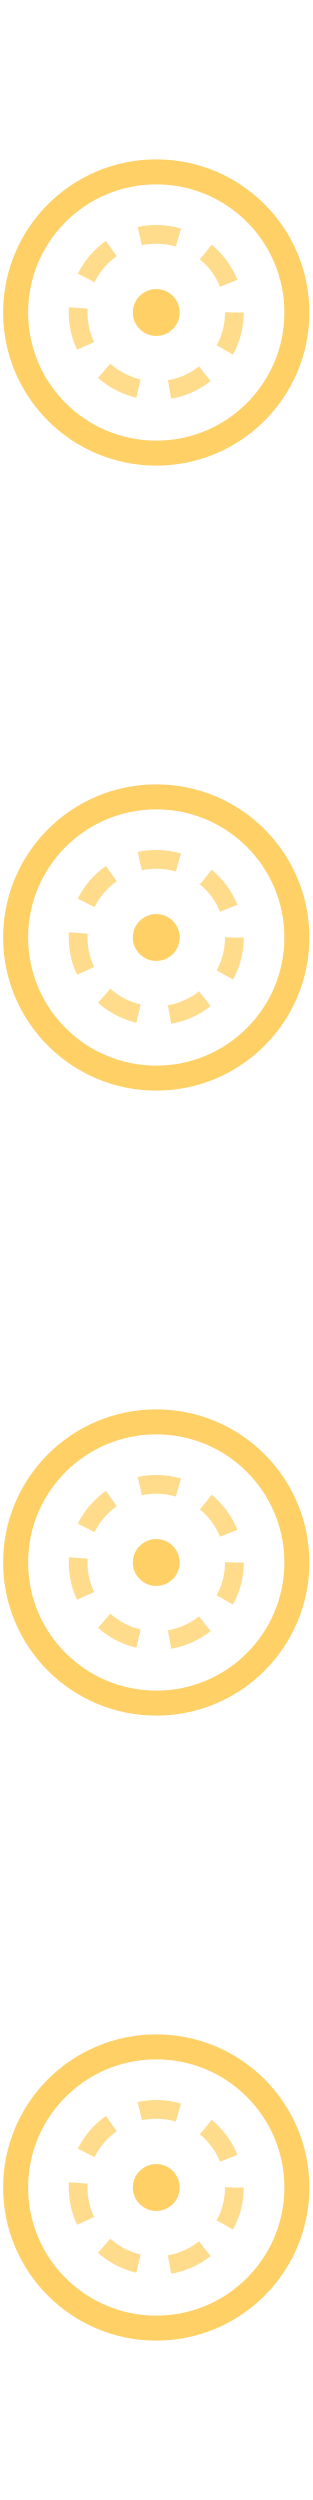
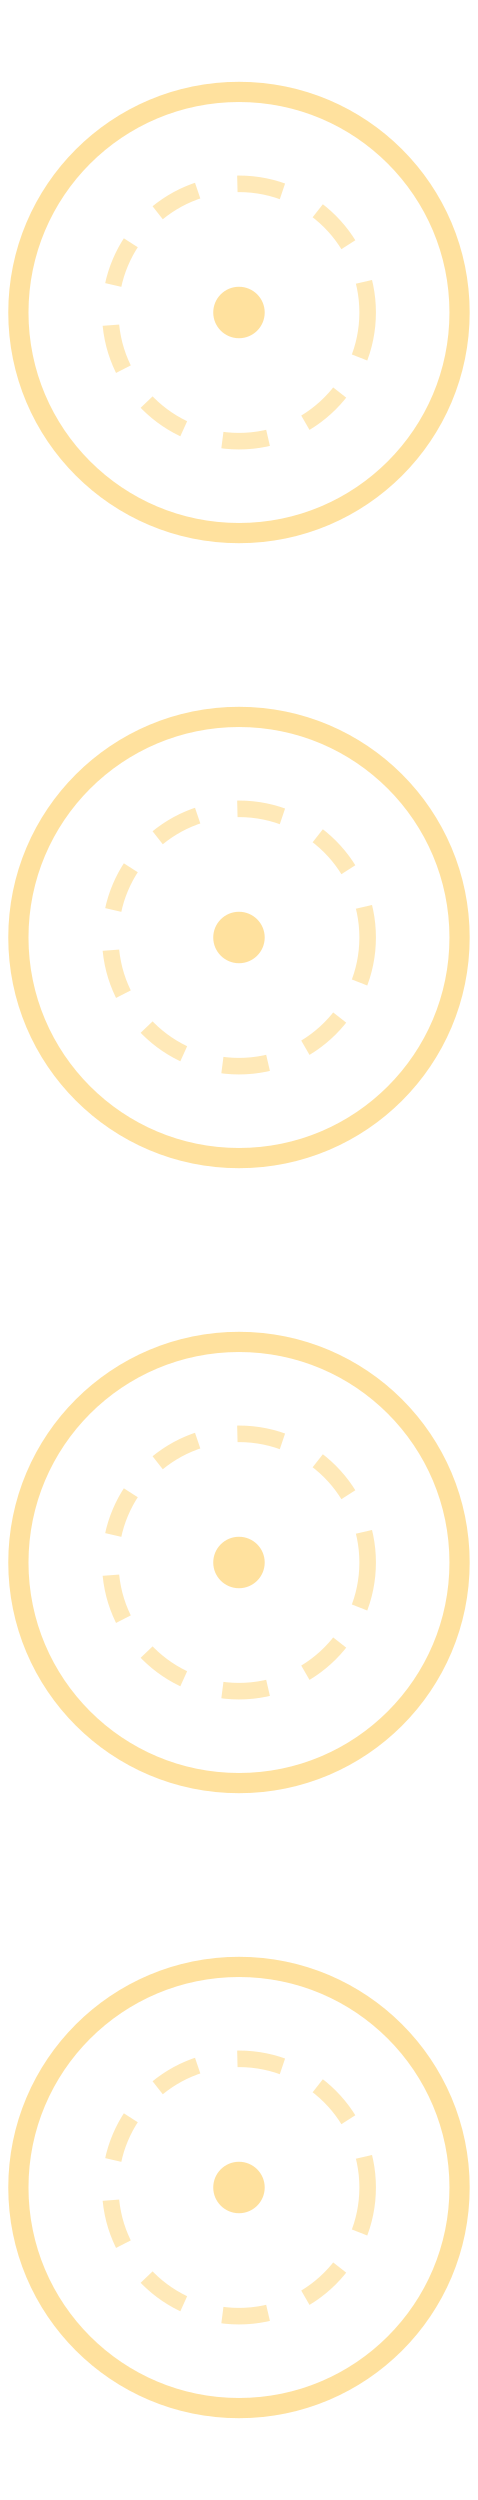
- <svg xmlns="http://www.w3.org/2000/svg" width="20" height="160" viewBox="0 0 20 160">
+ <svg xmlns="http://www.w3.org/2000/svg" width="26" height="136" viewBox="0 0 26 136">
  <g fill="none" stroke="#ffb000">
-     <g opacity="0.6" stroke-width="1.6">
-       <circle cx="10" cy="20" r="9" />
-       <circle cx="10" cy="60" r="9" />
-       <circle cx="10" cy="100" r="9" />
-       <circle cx="10" cy="140" r="9" />
+     <g opacity="0.38" stroke-width="1.1">
+       <circle cx="13" cy="17" r="12" />
+       <circle cx="13" cy="51" r="12" />
+       <circle cx="13" cy="85" r="12" />
+       <circle cx="13" cy="119" r="12" />
    </g>
-     <g opacity="0.45" stroke-width="1.2" stroke-dasharray="2.5 2">
-       <circle cx="10" cy="20" r="5" />
-       <circle cx="10" cy="60" r="5" />
-       <circle cx="10" cy="100" r="5" />
-       <circle cx="10" cy="140" r="5" />
+     <g opacity="0.28" stroke-width="0.9" stroke-dasharray="2.5 2.2">
+       <circle cx="13" cy="17" r="7" />
+       <circle cx="13" cy="51" r="7" />
+       <circle cx="13" cy="85" r="7" />
+       <circle cx="13" cy="119" r="7" />
    </g>
  </g>
-   <g opacity="0.6" fill="#ffb000">
-     <circle cx="10" cy="20" r="1.5" />
-     <circle cx="10" cy="60" r="1.5" />
-     <circle cx="10" cy="100" r="1.5" />
-     <circle cx="10" cy="140" r="1.5" />
+   <g opacity="0.38" fill="#ffb000">
+     <circle cx="13" cy="17" r="1.4" />
+     <circle cx="13" cy="51" r="1.4" />
+     <circle cx="13" cy="85" r="1.4" />
+     <circle cx="13" cy="119" r="1.4" />
  </g>
</svg>
